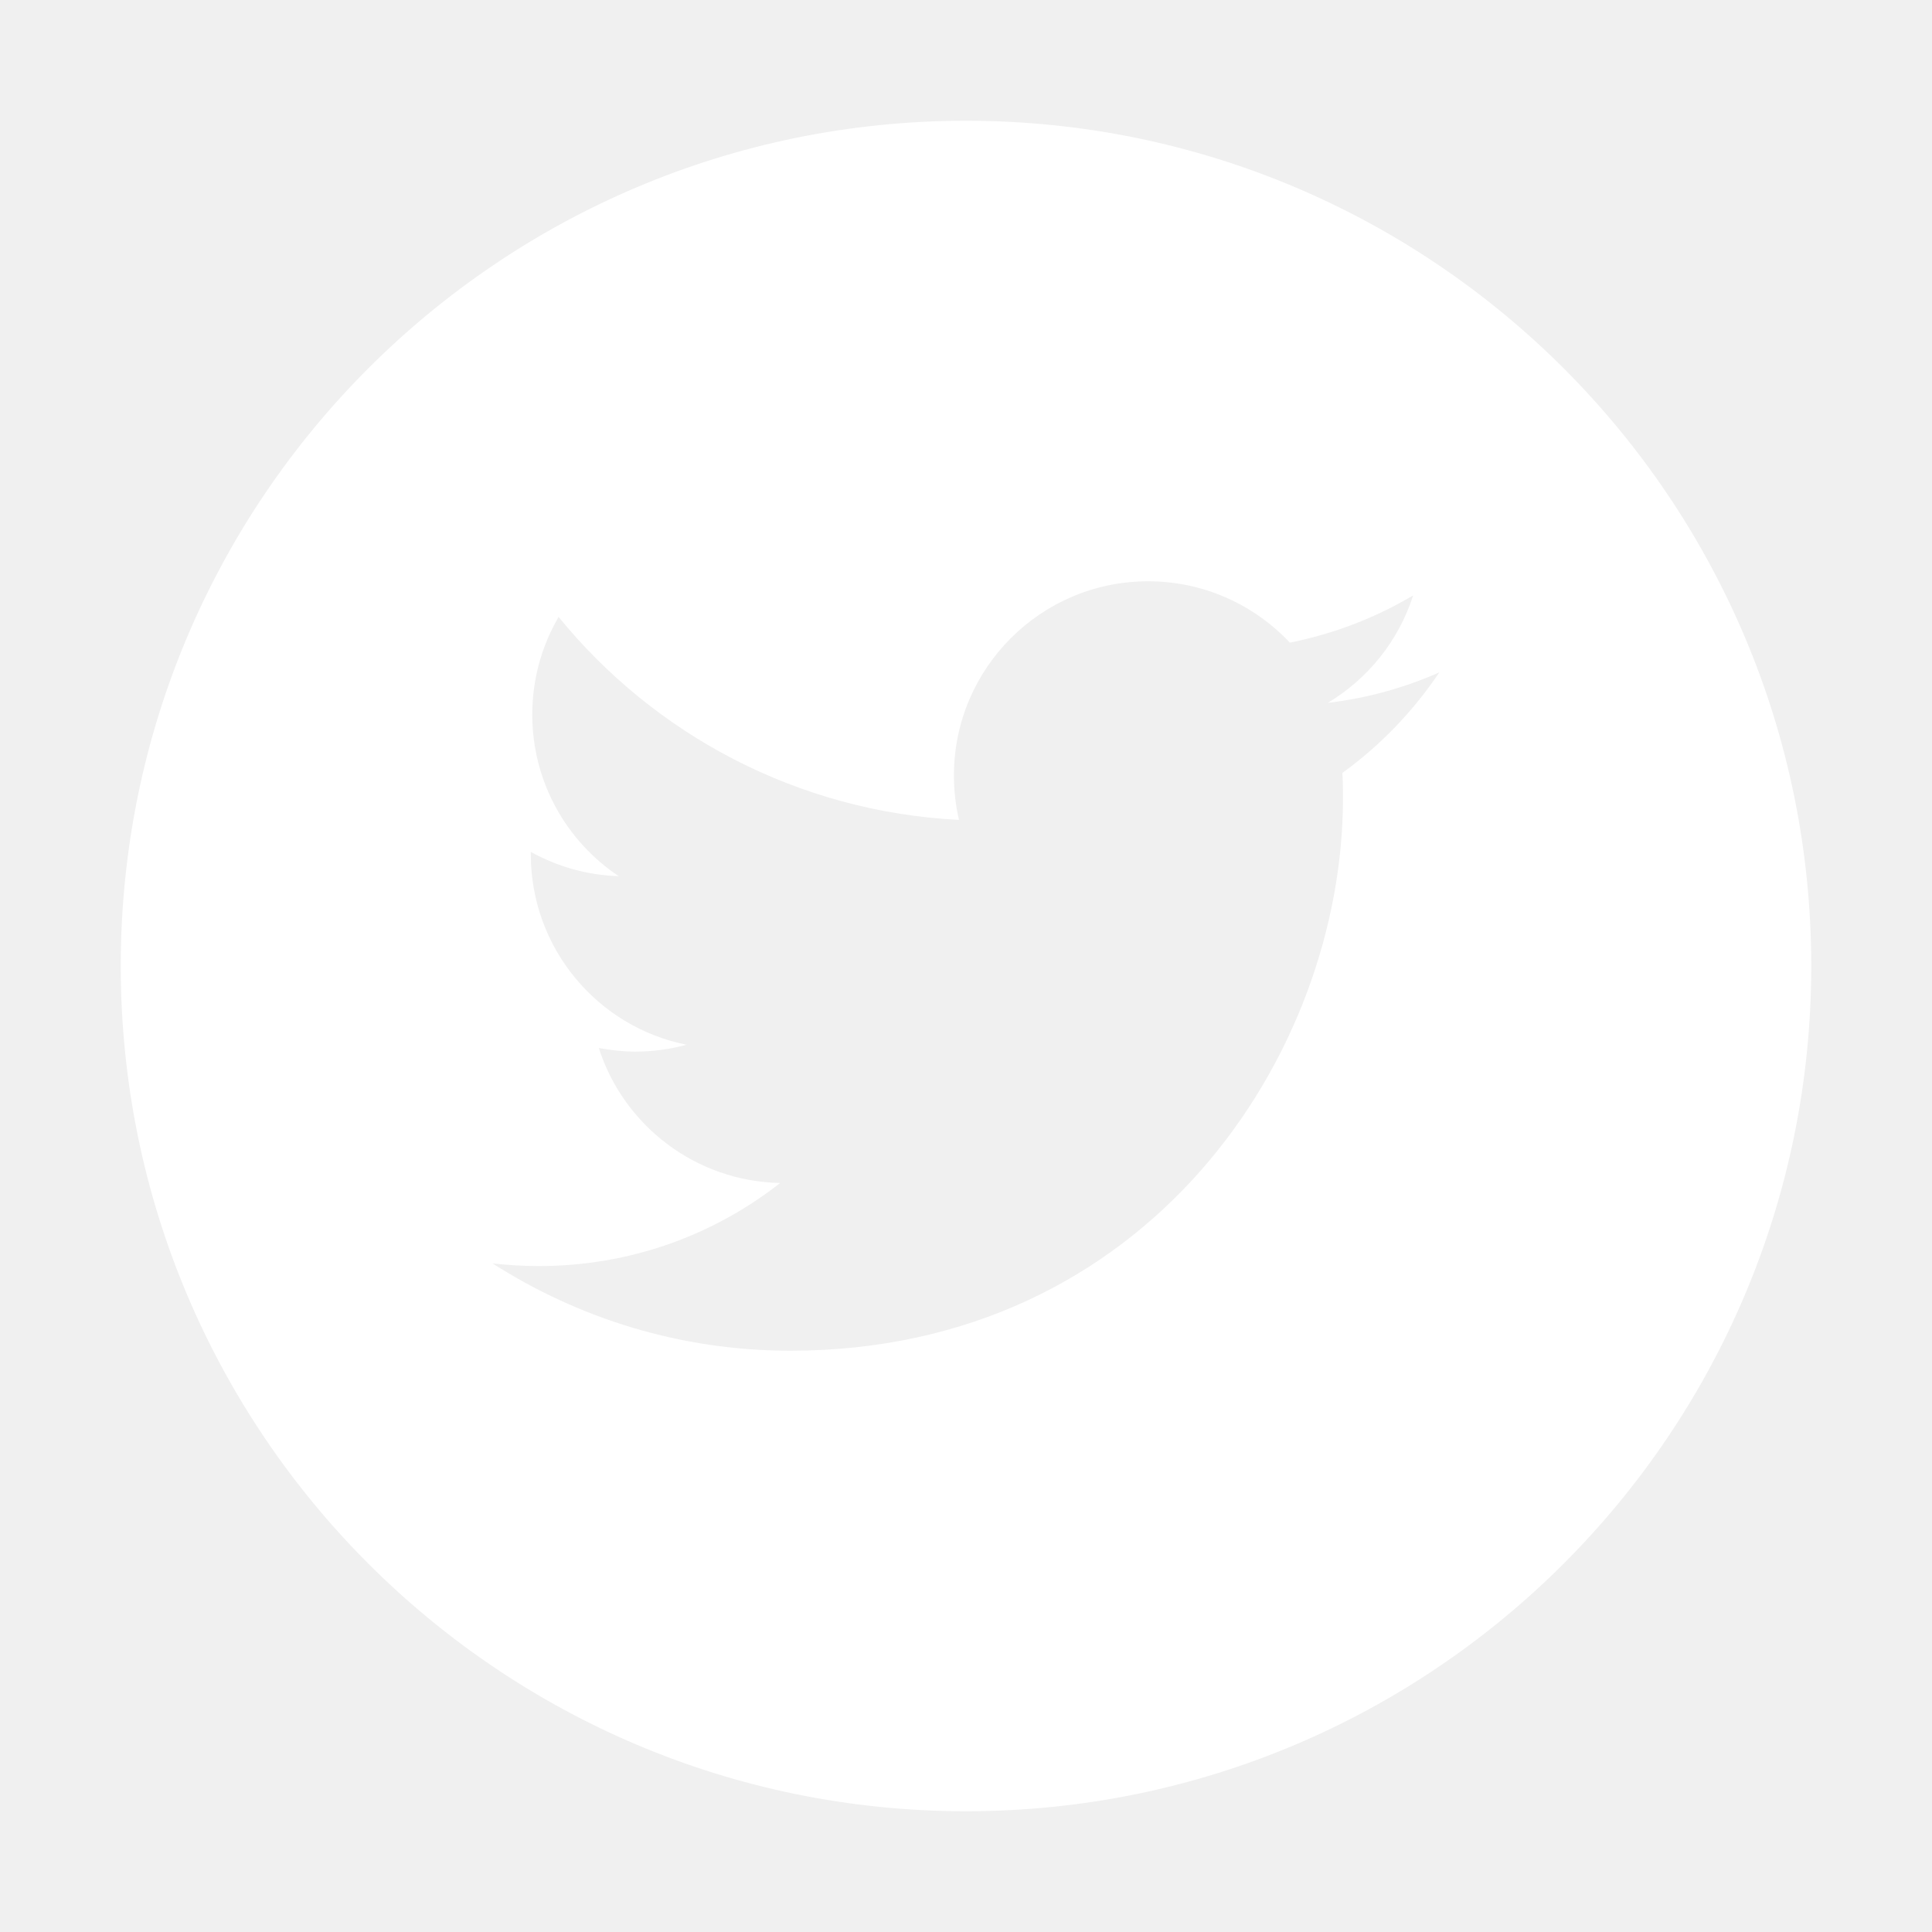
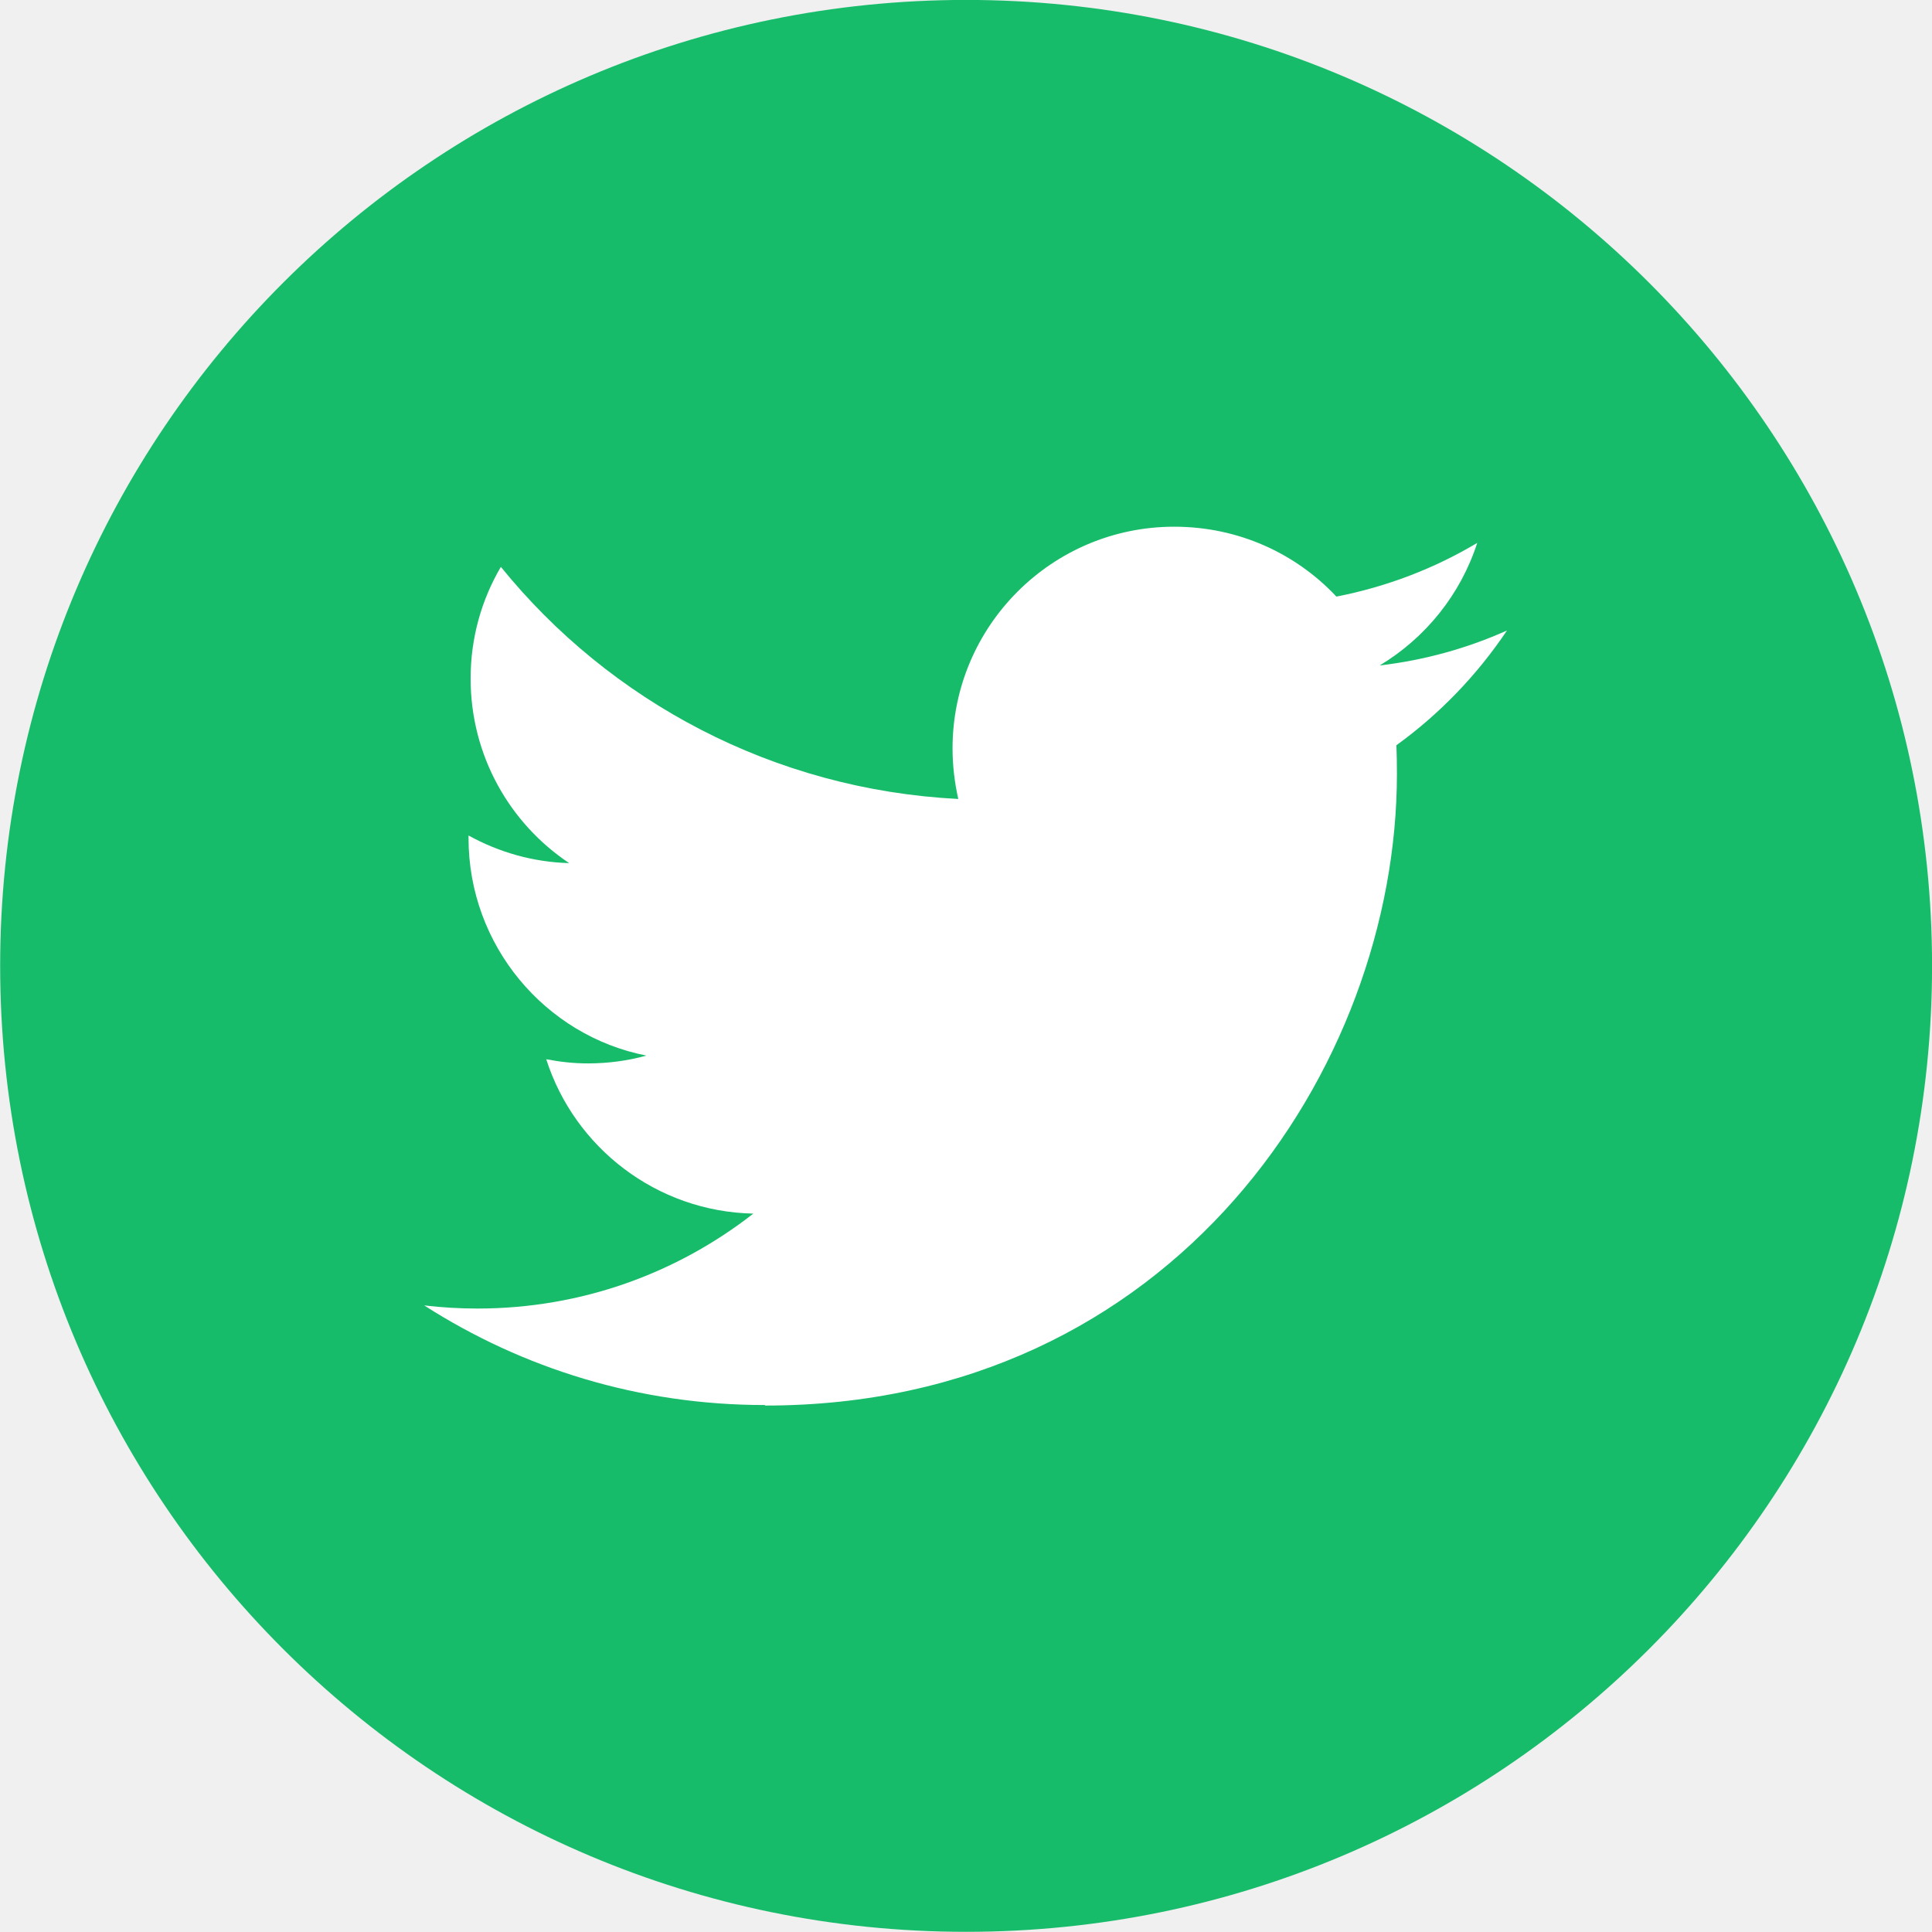
- <svg xmlns="http://www.w3.org/2000/svg" version="1.1" id="Layer_1" x="0px" y="0px" width="16px" height="16px" viewBox="0 0 16 16" enable-background="new 0 0 16 16" xml:space="preserve">
-   <defs id="defs7" />
-   <path d="M 6.546,11.186 C 9.505,11.186 11.122,8.735 11.122,6.609 11.122,6.539 11.121,6.47 11.117,6.401 11.431,6.174 11.704,5.89 11.92,5.568 11.632,5.696 11.321,5.782 10.996,5.821 11.328,5.622 11.583,5.307 11.703,4.931 11.393,5.115 11.049,5.249 10.682,5.322 10.388,5.01 9.972,4.814 9.508,4.814 c -0.888,0 -1.608,0.721 -1.608,1.608 0,0.126 0.014,0.249 0.042,0.368 -1.338,-0.068 -2.524,-0.708 -3.316,-1.681 -0.138,0.238 -0.218,0.514 -0.218,0.808 0,0.558 0.283,1.05 0.716,1.339 -0.264,-0.008 -0.512,-0.081 -0.728,-0.201 0,0.007 0,0.013 0,0.02 0,0.78 0.555,1.431 1.29,1.577 -0.135,0.037 -0.278,0.057 -0.425,0.057 -0.104,0 -0.204,-0.012 -0.302,-0.03 0.205,0.64 0.799,1.104 1.502,1.118 -0.55,0.432 -1.244,0.688 -1.998,0.688 -0.13,0 -0.257,-0.008 -0.384,-0.022 0.713,0.456 1.558,0.723 2.467,0.723 M 8,1 C 11.866,1 15,4.134 15,8 c 0,3.865 -3.134,7 -7,7 -3.866,0 -7,-3.135 -7,-7 0,-3.866 3.134,-7 7,-7 z" id="path2" style="clip-rule:evenodd;fill:#ffffff;fill-rule:evenodd" />
+ <svg xmlns="http://www.w3.org/2000/svg" id="svg2362" version="1.1" viewBox="0 0 22.578 22.578" height="64pt" width="64pt">
+   <defs id="defs2356" />
+   <g id="layer1">
+     <g style="stroke-width:0.164" transform="matrix(6.095237,0,0,6.095237,-301.4198,-382.9463)" id="g2993">
+       <path id="path2221" d="m 51.304,62.827 c 1.023,0 1.852,0.829 1.852,1.852 0,1.023 -0.829,1.852 -1.852,1.852 -1.023,0 -1.852,-0.829 -1.852,-1.852 0,-1.023 0.829,-1.852 1.852,-1.852 z" style="clip-rule:evenodd;opacity:1;fill:#17bc6a;fill-opacity:1;fill-rule:evenodd;stroke:none;stroke-width:0.009;stroke-miterlimit:4;stroke-dasharray:none;stop-opacity:1" />
+       <path id="path2" d="m 50.919,65.522 c 0.783,0 1.211,-0.648 1.211,-1.211 0,-0.019 -2.65e-4,-0.037 -0.001,-0.055 0.083,-0.06 0.155,-0.135 0.212,-0.22 -0.076,0.034 -0.158,0.057 -0.244,0.067 0.088,-0.053 0.155,-0.136 0.187,-0.235 -0.082,0.049 -0.173,0.084 -0.27,0.103 -0.078,-0.083 -0.188,-0.134 -0.311,-0.134 -0.235,0 -0.425,0.191 -0.425,0.425 0,0.033 0.004,0.066 0.011,0.097 -0.354,-0.018 -0.668,-0.187 -0.877,-0.445 -0.037,0.063 -0.058,0.136 -0.058,0.214 0,0.148 0.075,0.278 0.189,0.354 -0.07,-0.002 -0.135,-0.021 -0.193,-0.053 0,0.002 0,0.003 0,0.005 0,0.206 0.147,0.379 0.341,0.417 -0.036,0.01 -0.074,0.015 -0.112,0.015 -0.028,0 -0.054,-0.003 -0.08,-0.008 0.054,0.169 0.211,0.292 0.397,0.296 -0.146,0.114 -0.329,0.182 -0.529,0.182 -0.034,0 -0.068,-0.002 -0.102,-0.006 0.189,0.121 0.412,0.191 0.653,0.191" style="clip-rule:evenodd;opacity:1;fill:#ffffff;fill-opacity:1;fill-rule:evenodd;stroke:none;stroke-width:0.009;stroke-miterlimit:4;stroke-dasharray:none;stop-opacity:1" />
+     </g>
+   </g>
</svg>
